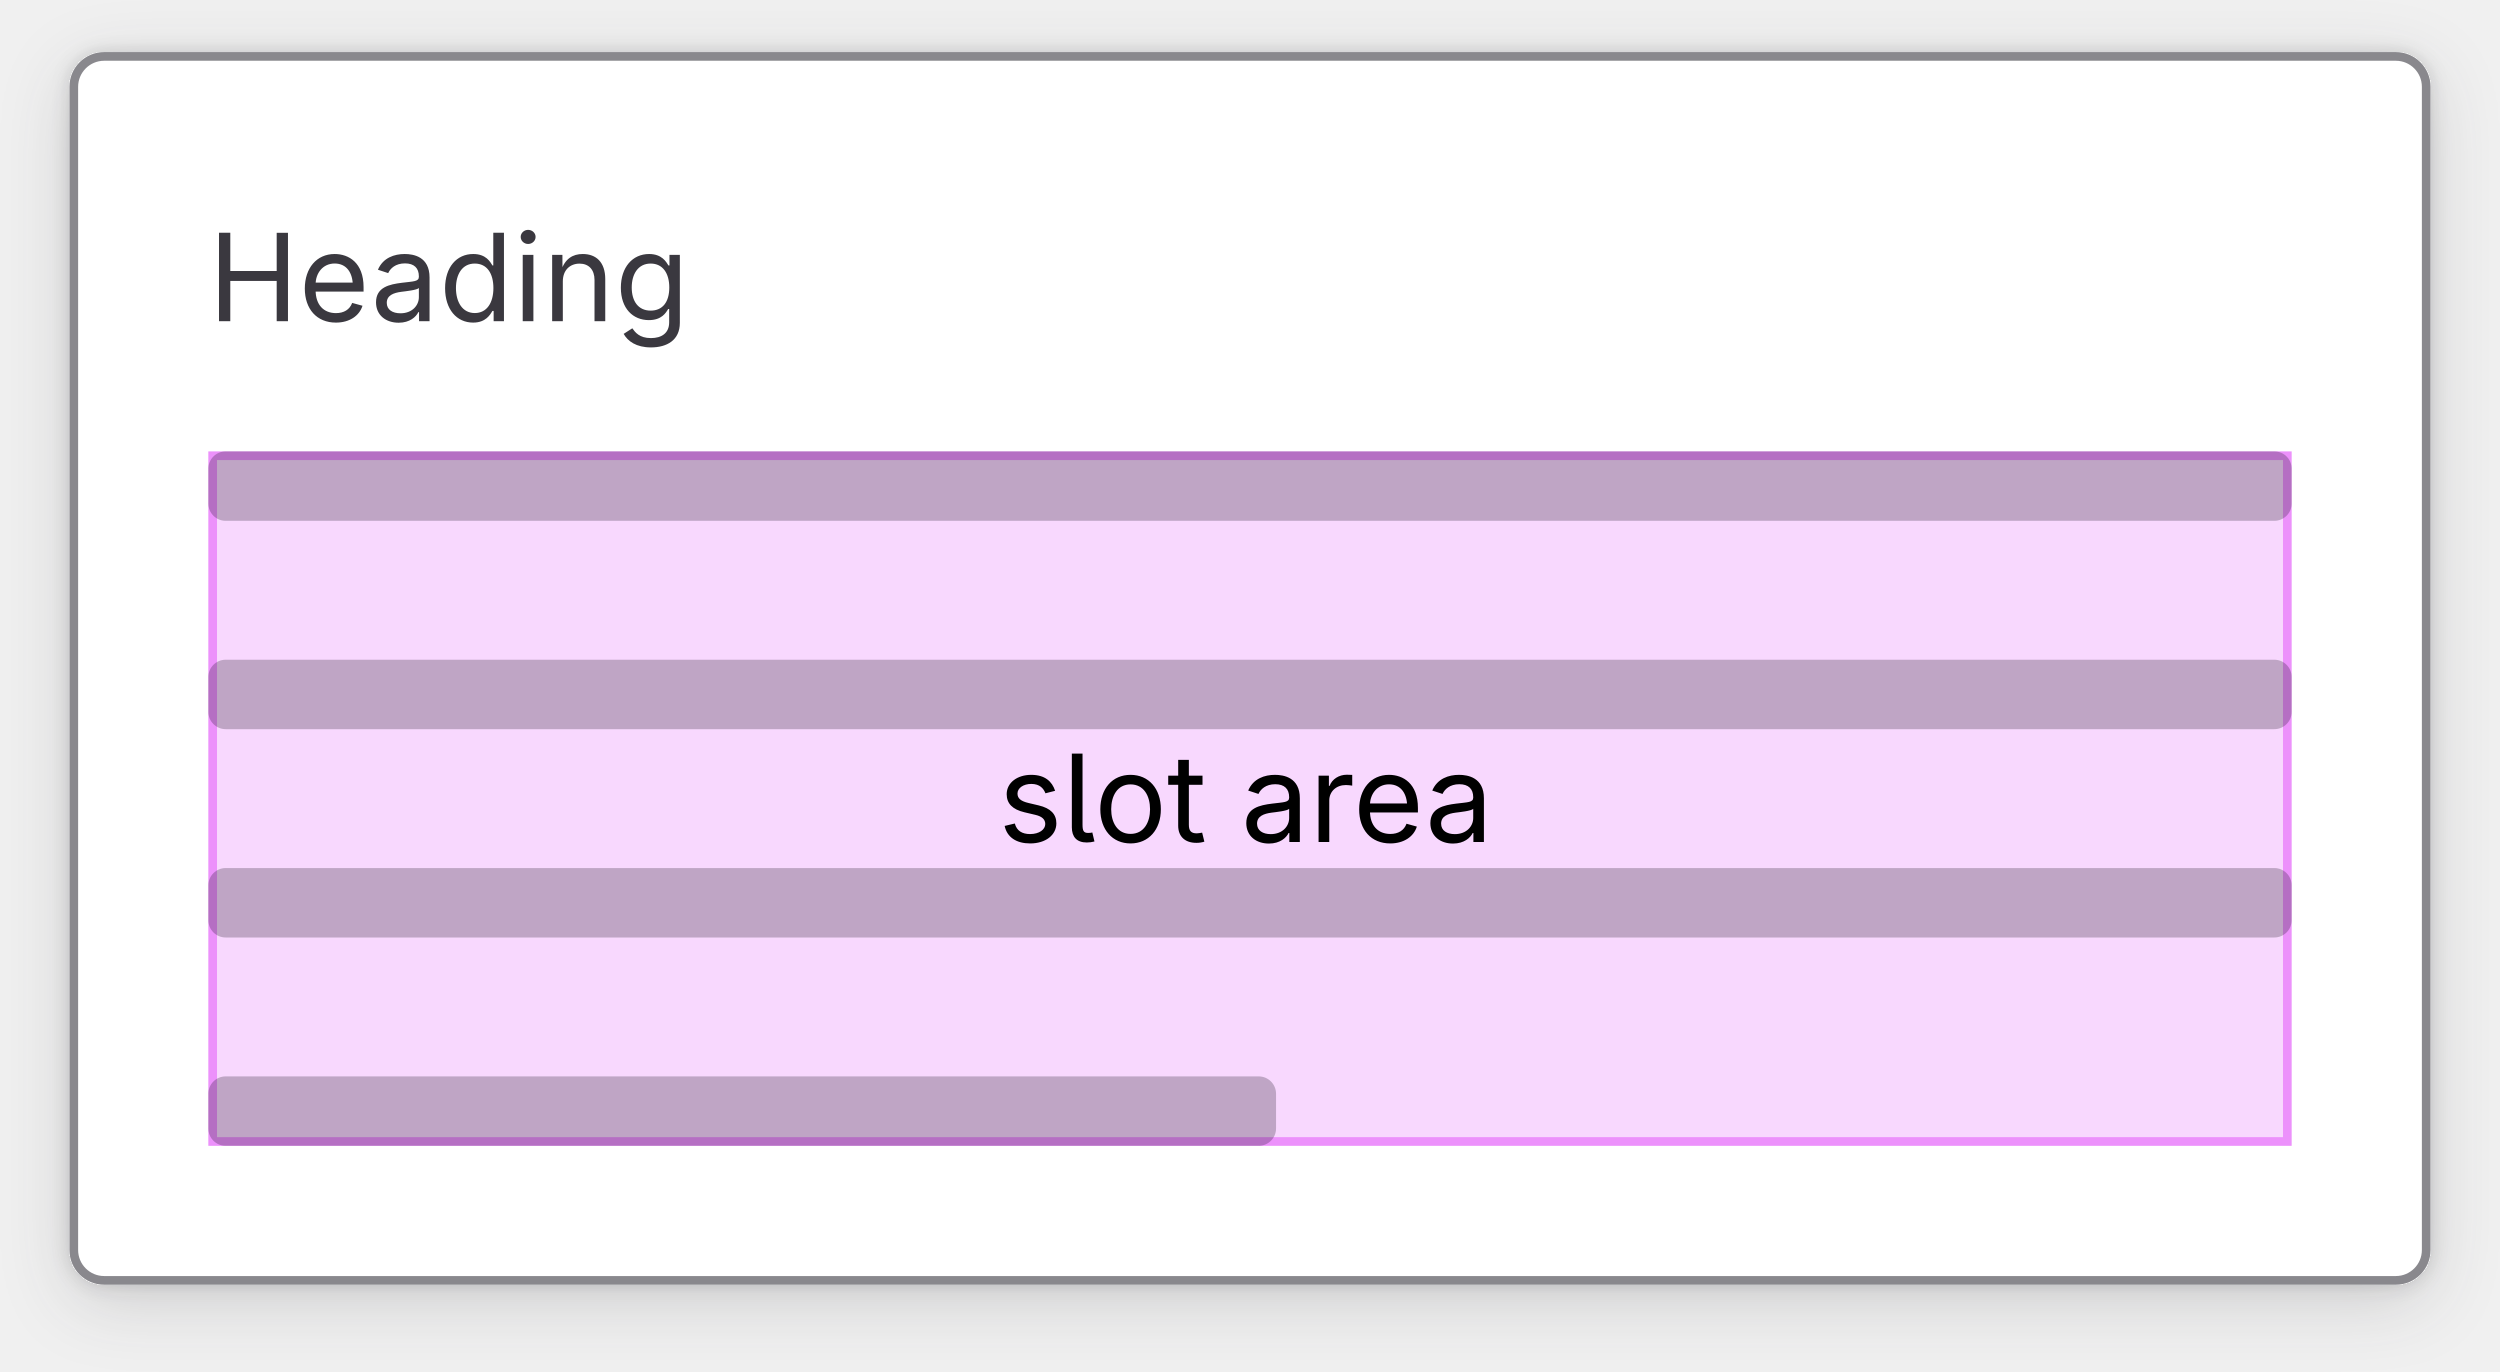
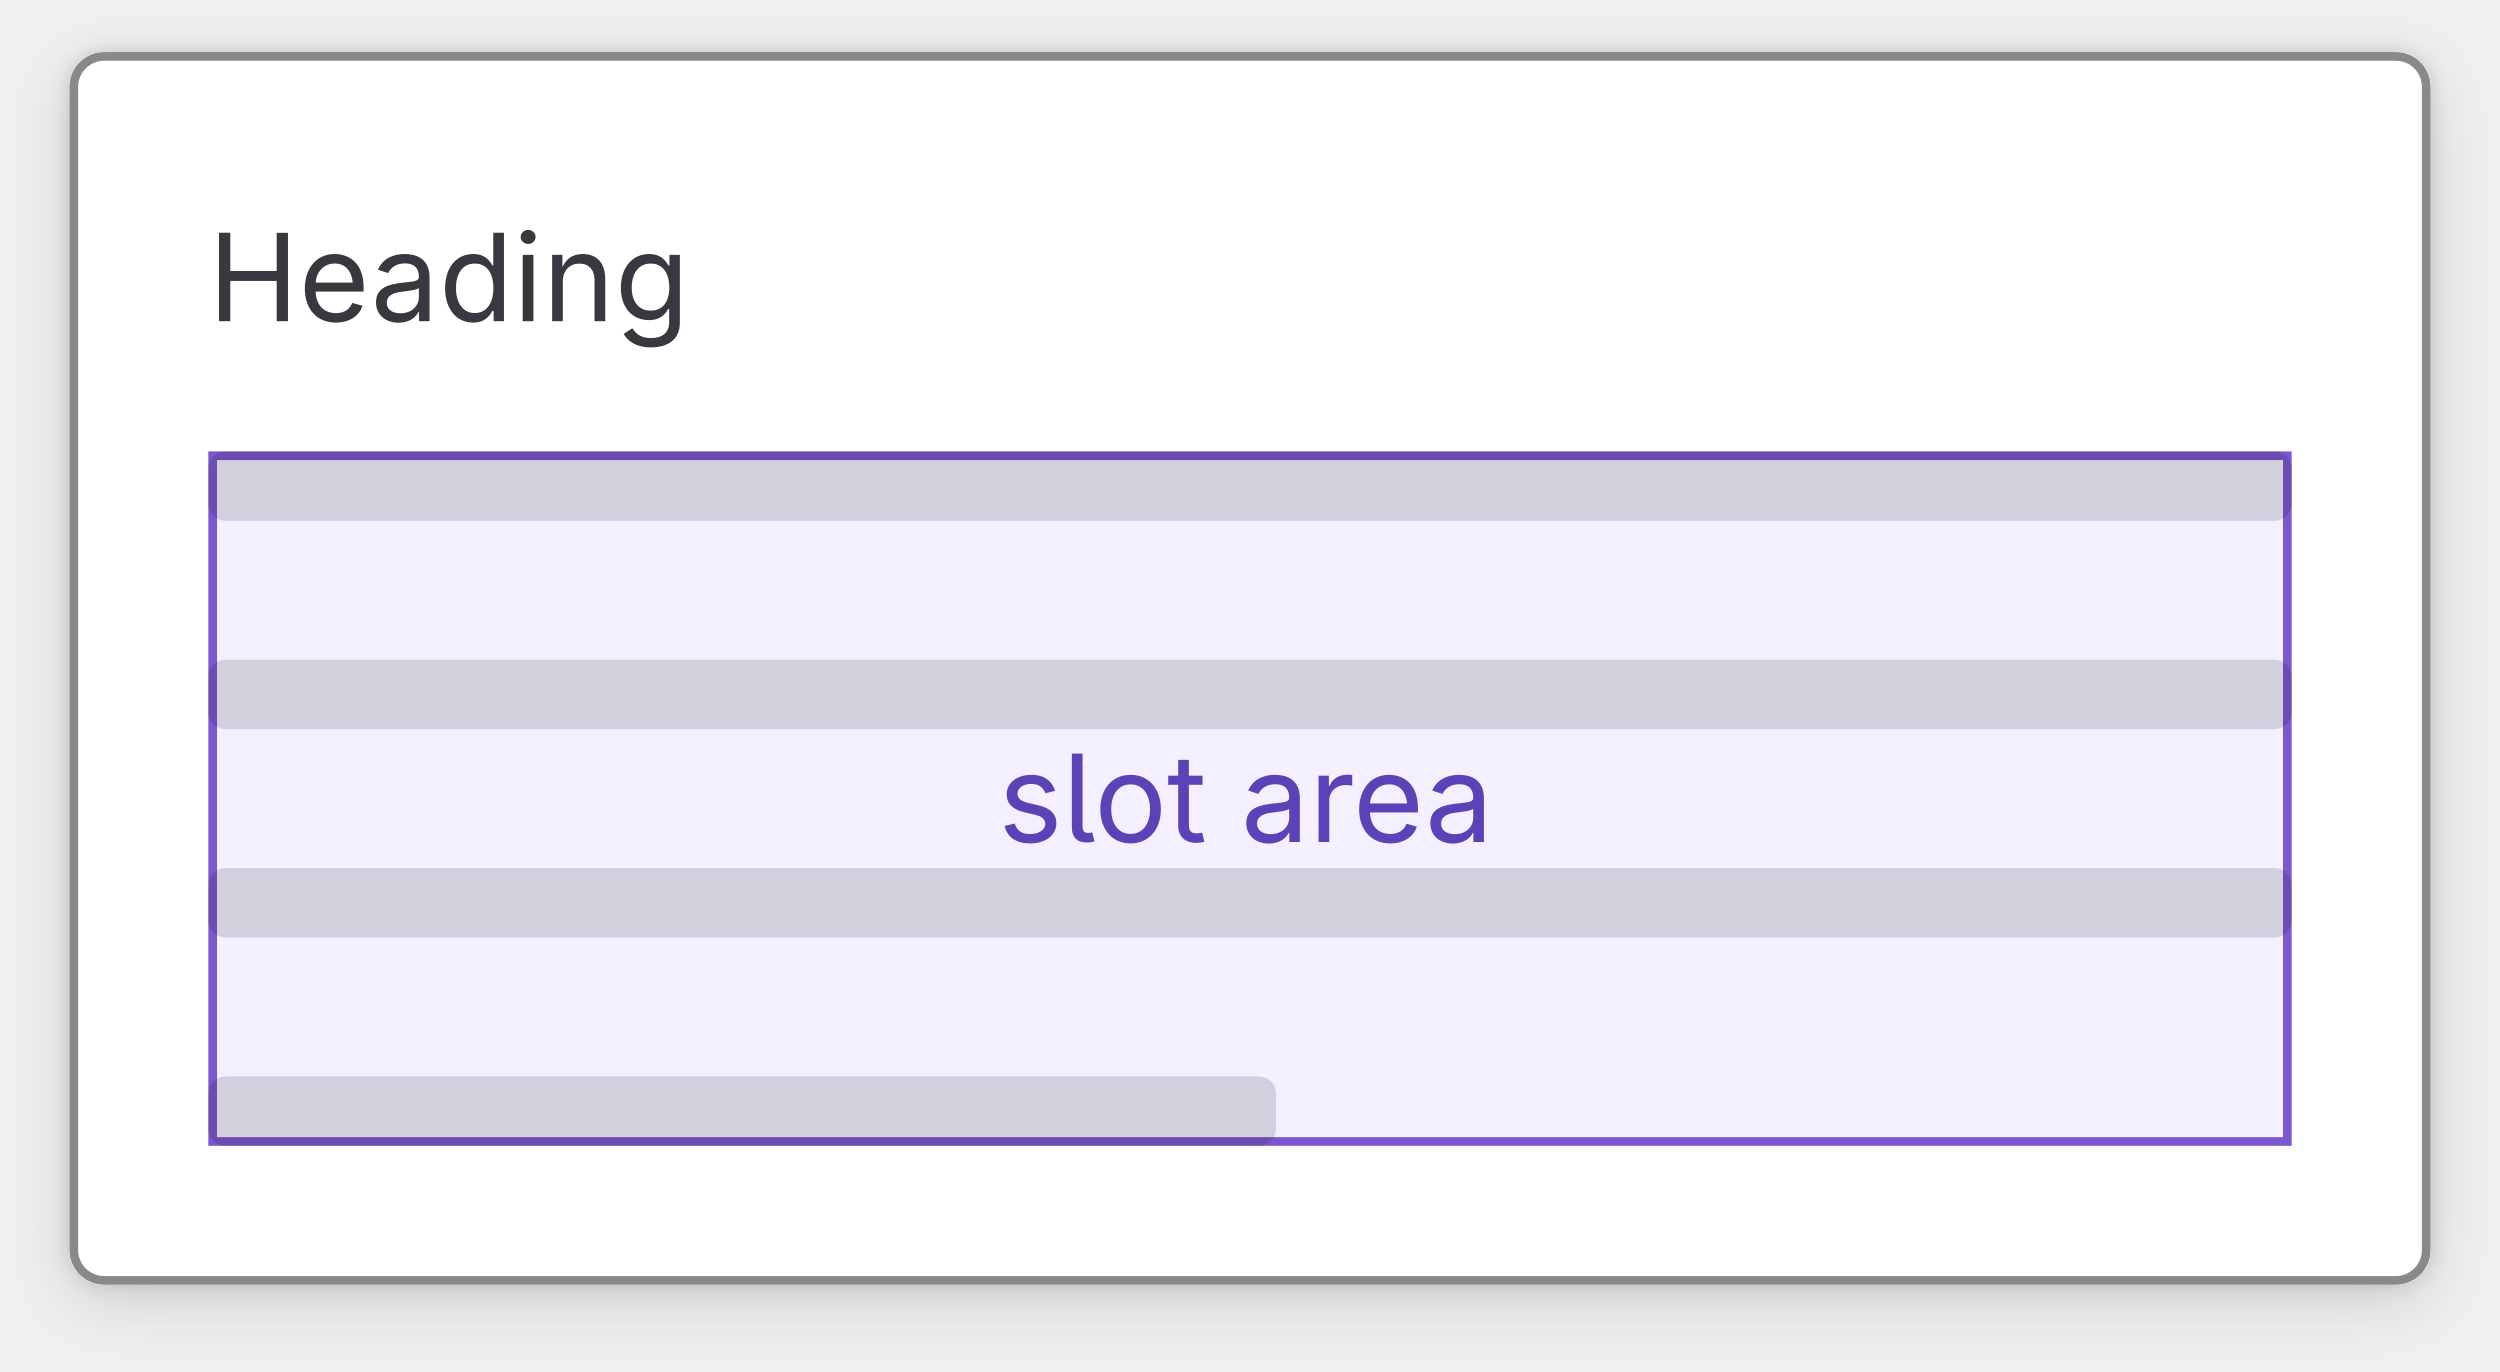
<svg xmlns="http://www.w3.org/2000/svg" width="288" height="158" fill="none">
  <g filter="url(#slot-area-do-1__a)">
    <rect x="8" y="6" width="272" height="142" rx="4" fill="#fff" />
    <rect x="8.5" y="6.5" width="271" height="141" rx="3.5" stroke="#89888D" />
-     <rect x="24" y="52" width="240" height="8" rx="2" fill="#89888D" opacity=".5" />
-     <rect x="24" y="76" width="240" height="8" rx="2" fill="#89888D" opacity=".5" />
-     <rect x="24" y="100" width="240" height="8" rx="2" fill="#89888D" opacity=".5" />
-     <rect x="24" y="124" width="123" height="8" rx="2" fill="#89888D" opacity=".5" />
+     <g opacity=".3" fill="#89888D">
+       <rect x="24" y="52" width="240" height="8" rx="2" />
+       <rect x="24" y="76" width="240" height="8" rx="2" />
+       <rect x="24" y="100" width="240" height="8" rx="2" />
+       <rect x="24" y="124" width="123" height="8" rx="2" />
+     </g>
    <path d="M25.23 37V26.814h1.3v4.403h5.345v-4.402h1.299V37h-1.299v-4.635h-5.346V37H25.23Zm13.467.164c-2.215 0-3.582-1.572-3.582-3.924 0-2.345 1.354-3.978 3.439-3.978 1.62 0 3.329.998 3.329 3.821v.513h-5.934v-1.04h5.27l-.574.384c0-1.504-.71-2.584-2.091-2.584-1.381 0-2.195 1.141-2.195 2.385v.69c0 1.703.944 2.64 2.345 2.64.902 0 1.58-.397 1.866-1.176l1.19.328c-.356 1.155-1.497 1.941-3.063 1.941Zm7.226.014c-1.45 0-2.605-.848-2.605-2.352 0-1.75 1.559-2.071 2.974-2.249 1.36-.17 1.962-.13 1.962-.697v-.041c0-.95-.54-1.497-1.6-1.497-1.1 0-1.695.588-1.934 1.12l-1.183-.389c.588-1.387 1.9-1.811 3.083-1.811 1.026 0 2.864.314 2.864 2.7V37h-1.21v-1.04h-.082c-.26.541-.977 1.218-2.27 1.218Zm.212-1.087c1.36 0 2.119-.916 2.119-1.853v-1.06c-.205.24-1.545.377-2.017.438-.895.116-1.681.404-1.681 1.272 0 .793.663 1.203 1.579 1.203Zm8.374 1.073c-1.907 0-3.234-1.531-3.234-3.965 0-2.42 1.333-3.937 3.24-3.937 1.49 0 1.962.916 2.215 1.32h.096v-3.768h1.23V37h-1.189v-1.183h-.136c-.254.424-.766 1.347-2.222 1.347Zm.184-1.1c1.388 0 2.147-1.176 2.147-2.879 0-1.688-.738-2.823-2.147-2.823-1.449 0-2.167 1.238-2.167 2.823 0 1.607.739 2.878 2.167 2.878Zm5.524.936v-7.643h1.23V37h-1.23Zm.622-8.894c-.465 0-.855-.362-.855-.813 0-.451.39-.813.855-.813.471 0 .861.362.861.813 0 .451-.39.813-.861.813Zm3.999 4.314V37h-1.23v-7.643h1.182l.007 1.853h-.171c.465-1.408 1.353-1.948 2.509-1.948 1.545 0 2.59.95 2.59 2.885V37h-1.237v-4.751c0-1.176-.656-1.88-1.722-1.88-1.101 0-1.928.745-1.928 2.05Zm10.151 7.602c-1.695 0-2.673-.718-3.144-1.56l.998-.642c.321.445.8 1.128 2.146 1.128 1.217 0 2.099-.56 2.099-1.818v-1.531h-.116c-.26.437-.745 1.278-2.222 1.278-1.832 0-3.227-1.333-3.227-3.733 0-2.365 1.347-3.882 3.254-3.882 1.477 0 1.97.909 2.229 1.32h.116v-1.225h1.196v7.841c0 1.976-1.47 2.824-3.329 2.824Zm-.034-4.239c1.388 0 2.147-.998 2.147-2.666 0-1.62-.739-2.755-2.147-2.755-1.456 0-2.18 1.23-2.18 2.755 0 1.573.744 2.666 2.18 2.666Z" fill="#3A383F" />
    <g style="mix-blend-mode:multiply">
-       <path fill="#F8D8FE" d="M24.5 52.5h239v79h-239z" />
-       <path stroke="#EC91FB" d="M24.5 52.5h239v79h-239z" />
+       <path fill="#F4F0FF" d="M24.5 52.5h239v79h-239z" />
+       <path stroke="#7B58CF" d="M24.5 52.5h239v79h-239z" />
    </g>
-     <path d="M118.678 97.164c-1.573 0-2.666-.697-2.94-2.017l1.169-.28c.219.841.841 1.217 1.757 1.217 1.066 0 1.75-.526 1.75-1.155 0-.527-.369-.875-1.121-1.053l-1.272-.3c-1.387-.329-2.05-1.012-2.05-2.086 0-1.312 1.203-2.228 2.83-2.228 1.572 0 2.399.765 2.748 1.839l-1.114.287c-.212-.547-.643-1.08-1.627-1.08-.91 0-1.593.471-1.593 1.107 0 .567.389.882 1.285 1.094l1.155.273c1.388.328 2.037 1.019 2.037 2.065 0 1.34-1.223 2.317-3.014 2.317Zm6.514-.11c-1.148 0-1.715-.642-1.715-1.75v-8.49h1.23v8.183c0 .704.123.957.636.957.266 0 .376-.02.492-.055l.246 1.04a3.55 3.55 0 0 1-.889.116Zm5.045.11c-2.078 0-3.479-1.579-3.479-3.937 0-2.393 1.401-3.965 3.479-3.965 2.085 0 3.493 1.572 3.493 3.965 0 2.358-1.408 3.937-3.493 3.937Zm0-1.1c1.545 0 2.249-1.333 2.249-2.837 0-1.518-.704-2.865-2.249-2.865-1.524 0-2.228 1.34-2.228 2.865 0 1.504.704 2.837 2.228 2.837Zm8.292-6.707v1.053h-3.951v-1.053h3.951Zm-2.802-1.818h1.23v7.479c0 .683.253.984.902.984.158 0 .424-.041.629-.082l.253 1.039a2.959 2.959 0 0 1-.916.137c-1.319 0-2.098-.732-2.098-1.983V87.54Zm10.452 9.639c-1.45 0-2.605-.848-2.605-2.352 0-1.75 1.559-2.071 2.974-2.249 1.36-.17 1.962-.13 1.962-.697v-.041c0-.95-.54-1.497-1.6-1.497-1.1 0-1.695.588-1.934 1.12l-1.183-.389c.588-1.387 1.9-1.811 3.083-1.811 1.025 0 2.864.314 2.864 2.7V97h-1.21v-1.04h-.082c-.26.541-.977 1.218-2.269 1.218Zm.212-1.087c1.36 0 2.119-.916 2.119-1.853v-1.06c-.205.24-1.545.377-2.017.438-.895.116-1.681.403-1.681 1.272 0 .793.663 1.203 1.579 1.203ZM151.9 97v-7.643h1.19v1.176h.082c.28-.772 1.073-1.285 1.982-1.285.178 0 .479.014.622.02v1.238a4.64 4.64 0 0 0-.738-.069c-1.1 0-1.907.746-1.907 1.778V97H151.9Zm8.258.164c-2.215 0-3.582-1.572-3.582-3.924 0-2.344 1.354-3.978 3.439-3.978 1.62 0 3.329.998 3.329 3.821v.513h-5.934v-1.04h5.271l-.575.383c0-1.503-.71-2.583-2.091-2.583-1.381 0-2.195 1.141-2.195 2.385v.69c0 1.703.944 2.64 2.345 2.64.902 0 1.579-.397 1.866-1.177l1.19.329c-.356 1.155-1.497 1.941-3.063 1.941Zm7.226.014c-1.449 0-2.605-.848-2.605-2.352 0-1.75 1.559-2.071 2.974-2.249 1.36-.17 1.962-.13 1.962-.697v-.041c0-.95-.54-1.497-1.6-1.497-1.1 0-1.695.588-1.934 1.12l-1.183-.389c.588-1.387 1.9-1.811 3.083-1.811 1.025 0 2.864.314 2.864 2.7V97h-1.21v-1.04h-.082c-.259.541-.977 1.218-2.269 1.218Zm.212-1.087c1.36 0 2.119-.916 2.119-1.853v-1.06c-.205.24-1.545.377-2.017.438-.895.116-1.681.403-1.681 1.272 0 .793.663 1.203 1.579 1.203Z" fill="#000" />
+     <path d="M118.678 97.164c-1.573 0-2.666-.697-2.94-2.017l1.169-.28c.219.841.841 1.217 1.757 1.217 1.066 0 1.75-.526 1.75-1.155 0-.527-.369-.875-1.121-1.053l-1.272-.3c-1.387-.329-2.05-1.012-2.05-2.086 0-1.312 1.203-2.228 2.83-2.228 1.572 0 2.399.765 2.748 1.839l-1.114.287c-.212-.547-.643-1.08-1.627-1.08-.91 0-1.593.471-1.593 1.107 0 .567.389.882 1.285 1.094l1.155.273c1.388.328 2.037 1.019 2.037 2.065 0 1.34-1.223 2.317-3.014 2.317Zm6.514-.11c-1.148 0-1.715-.642-1.715-1.75v-8.49h1.23v8.183c0 .704.123.957.636.957.266 0 .376-.02.492-.055l.246 1.04a3.55 3.55 0 0 1-.889.116Zm5.045.11c-2.078 0-3.479-1.579-3.479-3.937 0-2.393 1.401-3.965 3.479-3.965 2.085 0 3.493 1.572 3.493 3.965 0 2.358-1.408 3.937-3.493 3.937Zm0-1.1c1.545 0 2.249-1.333 2.249-2.837 0-1.518-.704-2.865-2.249-2.865-1.524 0-2.228 1.34-2.228 2.865 0 1.504.704 2.837 2.228 2.837Zm8.292-6.707v1.053h-3.951v-1.053h3.951Zm-2.802-1.818h1.23v7.479c0 .683.253.984.902.984.158 0 .424-.041.629-.082l.253 1.039a2.959 2.959 0 0 1-.916.137c-1.319 0-2.098-.732-2.098-1.983V87.54Zm10.452 9.639c-1.45 0-2.605-.848-2.605-2.352 0-1.75 1.559-2.071 2.974-2.249 1.36-.17 1.962-.13 1.962-.697v-.041c0-.95-.54-1.497-1.6-1.497-1.1 0-1.695.588-1.934 1.12l-1.183-.389c.588-1.387 1.9-1.811 3.083-1.811 1.025 0 2.864.314 2.864 2.7V97h-1.21v-1.04h-.082c-.26.541-.977 1.218-2.269 1.218Zm.212-1.087c1.36 0 2.119-.916 2.119-1.853v-1.06c-.205.24-1.545.377-2.017.438-.895.116-1.681.403-1.681 1.272 0 .793.663 1.203 1.579 1.203ZM151.9 97v-7.643h1.19v1.176h.082c.28-.772 1.073-1.285 1.982-1.285.178 0 .479.014.622.02v1.238a4.64 4.64 0 0 0-.738-.069c-1.1 0-1.907.746-1.907 1.778V97H151.9Zm8.258.164c-2.215 0-3.582-1.572-3.582-3.924 0-2.344 1.354-3.978 3.439-3.978 1.62 0 3.329.998 3.329 3.821v.513h-5.934v-1.04h5.271l-.575.383c0-1.503-.71-2.583-2.091-2.583-1.381 0-2.195 1.141-2.195 2.385v.69c0 1.703.944 2.64 2.345 2.64.902 0 1.579-.397 1.866-1.177l1.19.329c-.356 1.155-1.497 1.941-3.063 1.941Zm7.226.014c-1.449 0-2.605-.848-2.605-2.352 0-1.75 1.559-2.071 2.974-2.249 1.36-.17 1.962-.13 1.962-.697v-.041c0-.95-.54-1.497-1.6-1.497-1.1 0-1.695.588-1.934 1.12l-1.183-.389c.588-1.387 1.9-1.811 3.083-1.811 1.025 0 2.864.314 2.864 2.7V97h-1.21v-1.04h-.082c-.259.541-.977 1.218-2.269 1.218Zm.212-1.087c1.36 0 2.119-.916 2.119-1.853v-1.06c-.205.24-1.545.377-2.017.438-.895.116-1.681.403-1.681 1.272 0 .793.663 1.203 1.579 1.203Z" fill="#5943B6" />
  </g>
  <defs>
    <filter id="slot-area-do-1__a" x="0" y="0" width="288" height="158" filterUnits="userSpaceOnUse" color-interpolation-filters="sRGB">
      <feFlood flood-opacity="0" result="BackgroundImageFix" />
      <feColorMatrix in="SourceAlpha" values="0 0 0 0 0 0 0 0 0 0 0 0 0 0 0 0 0 0 127 0" result="hardAlpha" />
      <feOffset />
      <feGaussianBlur stdDeviation="1" />
      <feComposite in2="hardAlpha" operator="out" />
      <feColorMatrix values="0 0 0 0 0.122 0 0 0 0 0.118 0 0 0 0 0.141 0 0 0 0.16 0" />
      <feBlend in2="BackgroundImageFix" result="effect1_dropShadow_37518_155" />
      <feColorMatrix in="SourceAlpha" values="0 0 0 0 0 0 0 0 0 0 0 0 0 0 0 0 0 0 127 0" result="hardAlpha" />
      <feOffset dy="2" />
      <feGaussianBlur stdDeviation="4" />
      <feComposite in2="hardAlpha" operator="out" />
      <feColorMatrix values="0 0 0 0 0.122 0 0 0 0 0.118 0 0 0 0 0.141 0 0 0 0.16 0" />
      <feBlend in2="effect1_dropShadow_37518_155" result="effect2_dropShadow_37518_155" />
      <feBlend in="SourceGraphic" in2="effect2_dropShadow_37518_155" result="shape" />
    </filter>
  </defs>
</svg>
